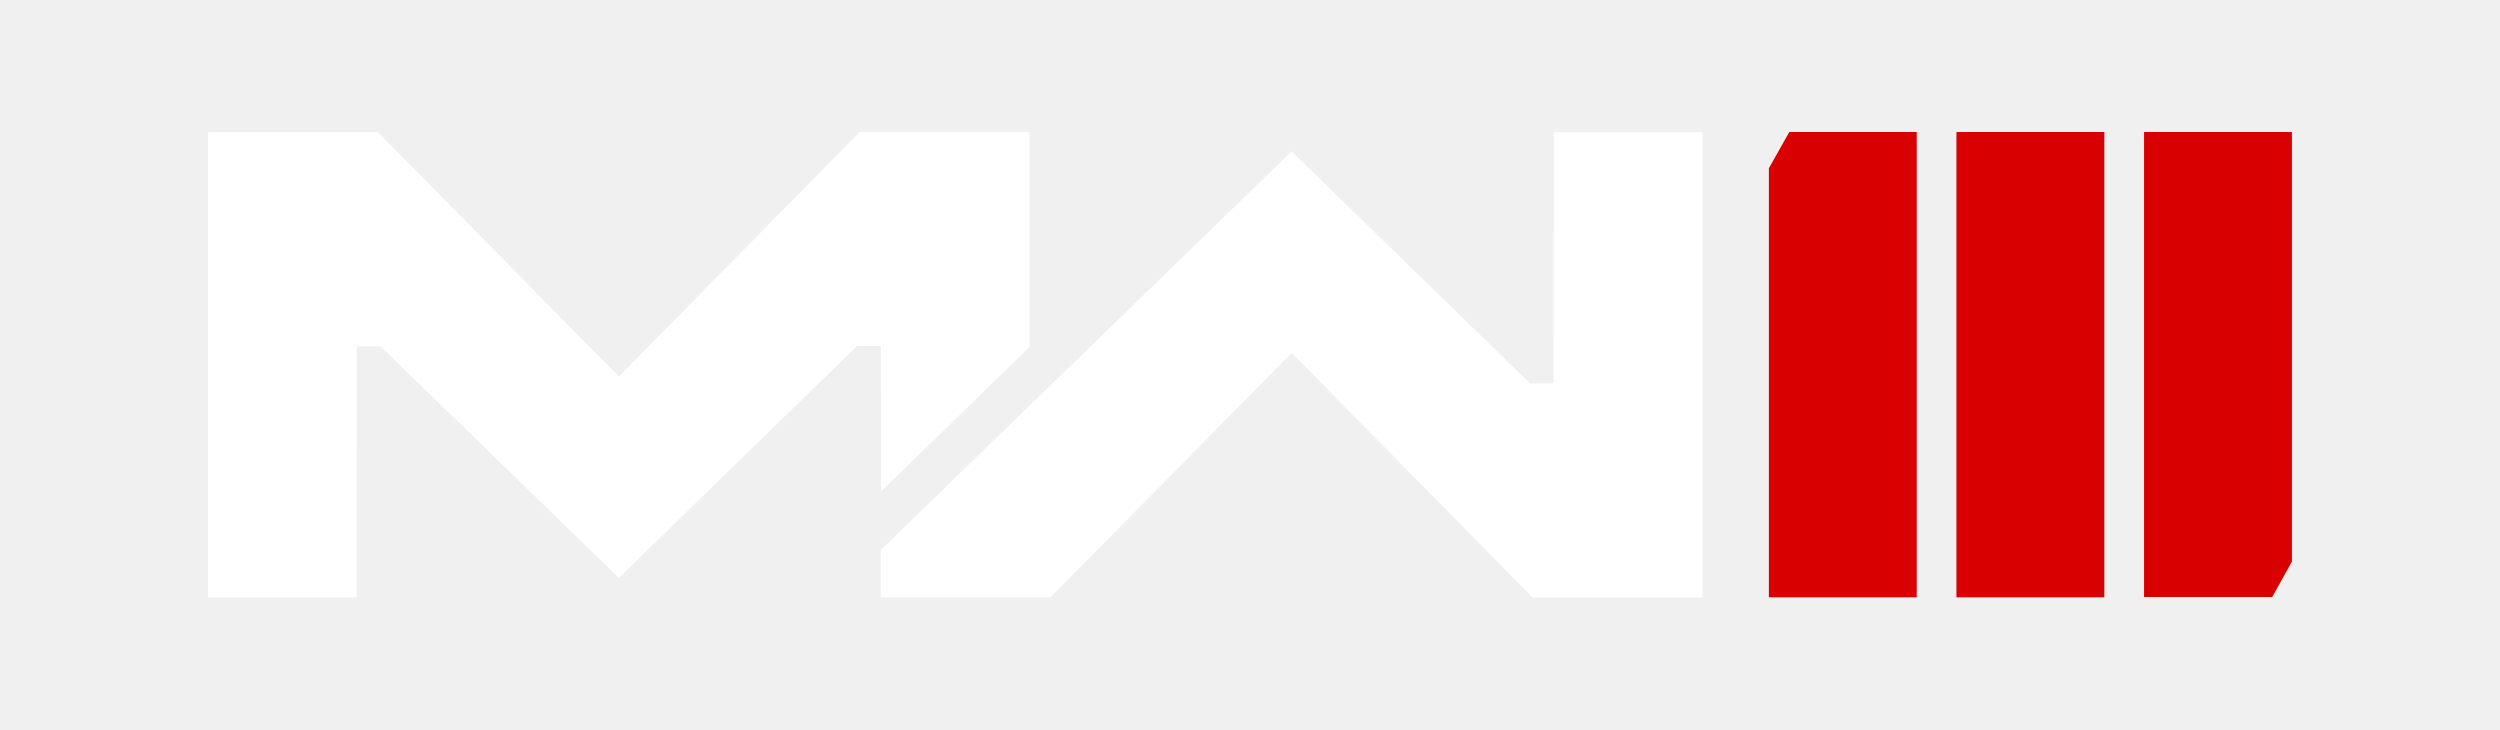
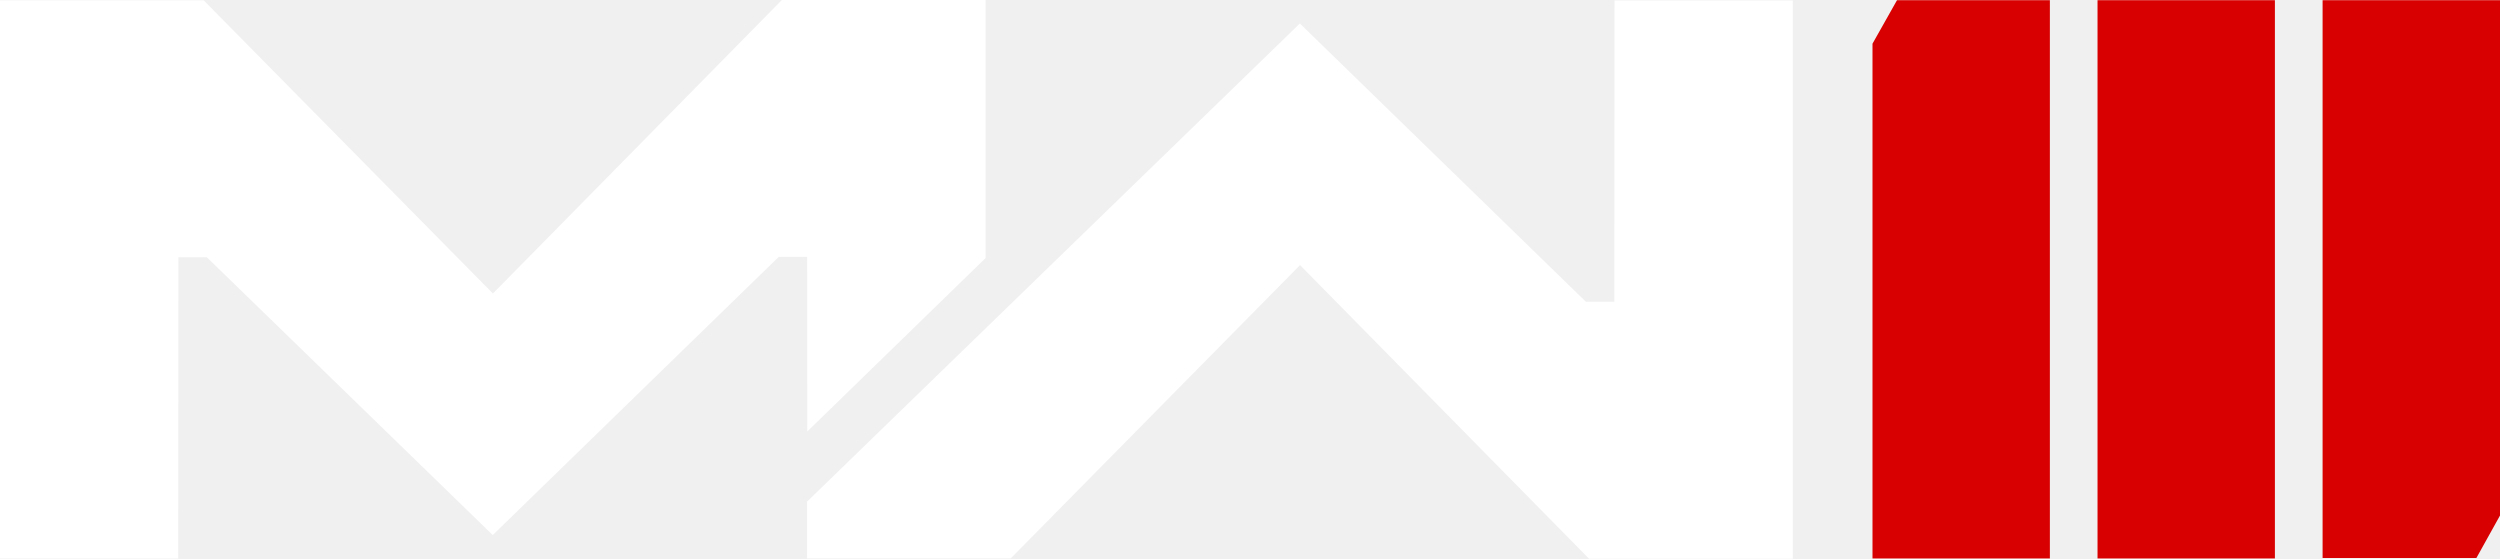
- <svg xmlns="http://www.w3.org/2000/svg" version="1.1" id="COD_x5F_MW3_x5F_ICON" x="0px" y="0px" viewBox="0 0 1728 504" style="enable-background:new 0 0 1728 504;" xml:space="preserve">
+ <svg xmlns="http://www.w3.org/2000/svg" version="1.1" id="COD_x5F_MW3_x5F_ICON" x="0px" y="0px" viewBox="143.82 91.13 1440.36 321.74" style="enable-background:new 0 0 1728 504;" xml:space="preserve">
  <style type="text/css">
	.st0{fill:#D80000;}
	.st1{fill-rule:evenodd;clip-rule:evenodd;fill:#FFFFFF;}
</style>
  <path id="III_00000154409082969091041530000012956753807431131806_" class="st0" d="M1236.77,91.25h88.07v321.62h-102.19V116.3  L1236.77,91.25z M1481.97,91.25v321.38h88.6l13.61-24.48V91.25H1481.97z M1352.3,412.87h102.19V91.25H1352.3V412.87z" />
  <path id="MW" class="st1" d="M608.92,339.73l102.75-99.94V91.13H594.3L427.81,260.24L261.15,91.31H143.82v321.6h102.67l0.11-173.55  H263L427.71,399.4l164.75-160.26h16.4L608.92,339.73z M1074.01,91.41l-0.11,173.55h-16.4L892.72,104.66L608.8,380.14l0,32.7h117.35  l166.68-168.98l166.51,169.17h117.38V91.41H1074.01z" />
</svg>
